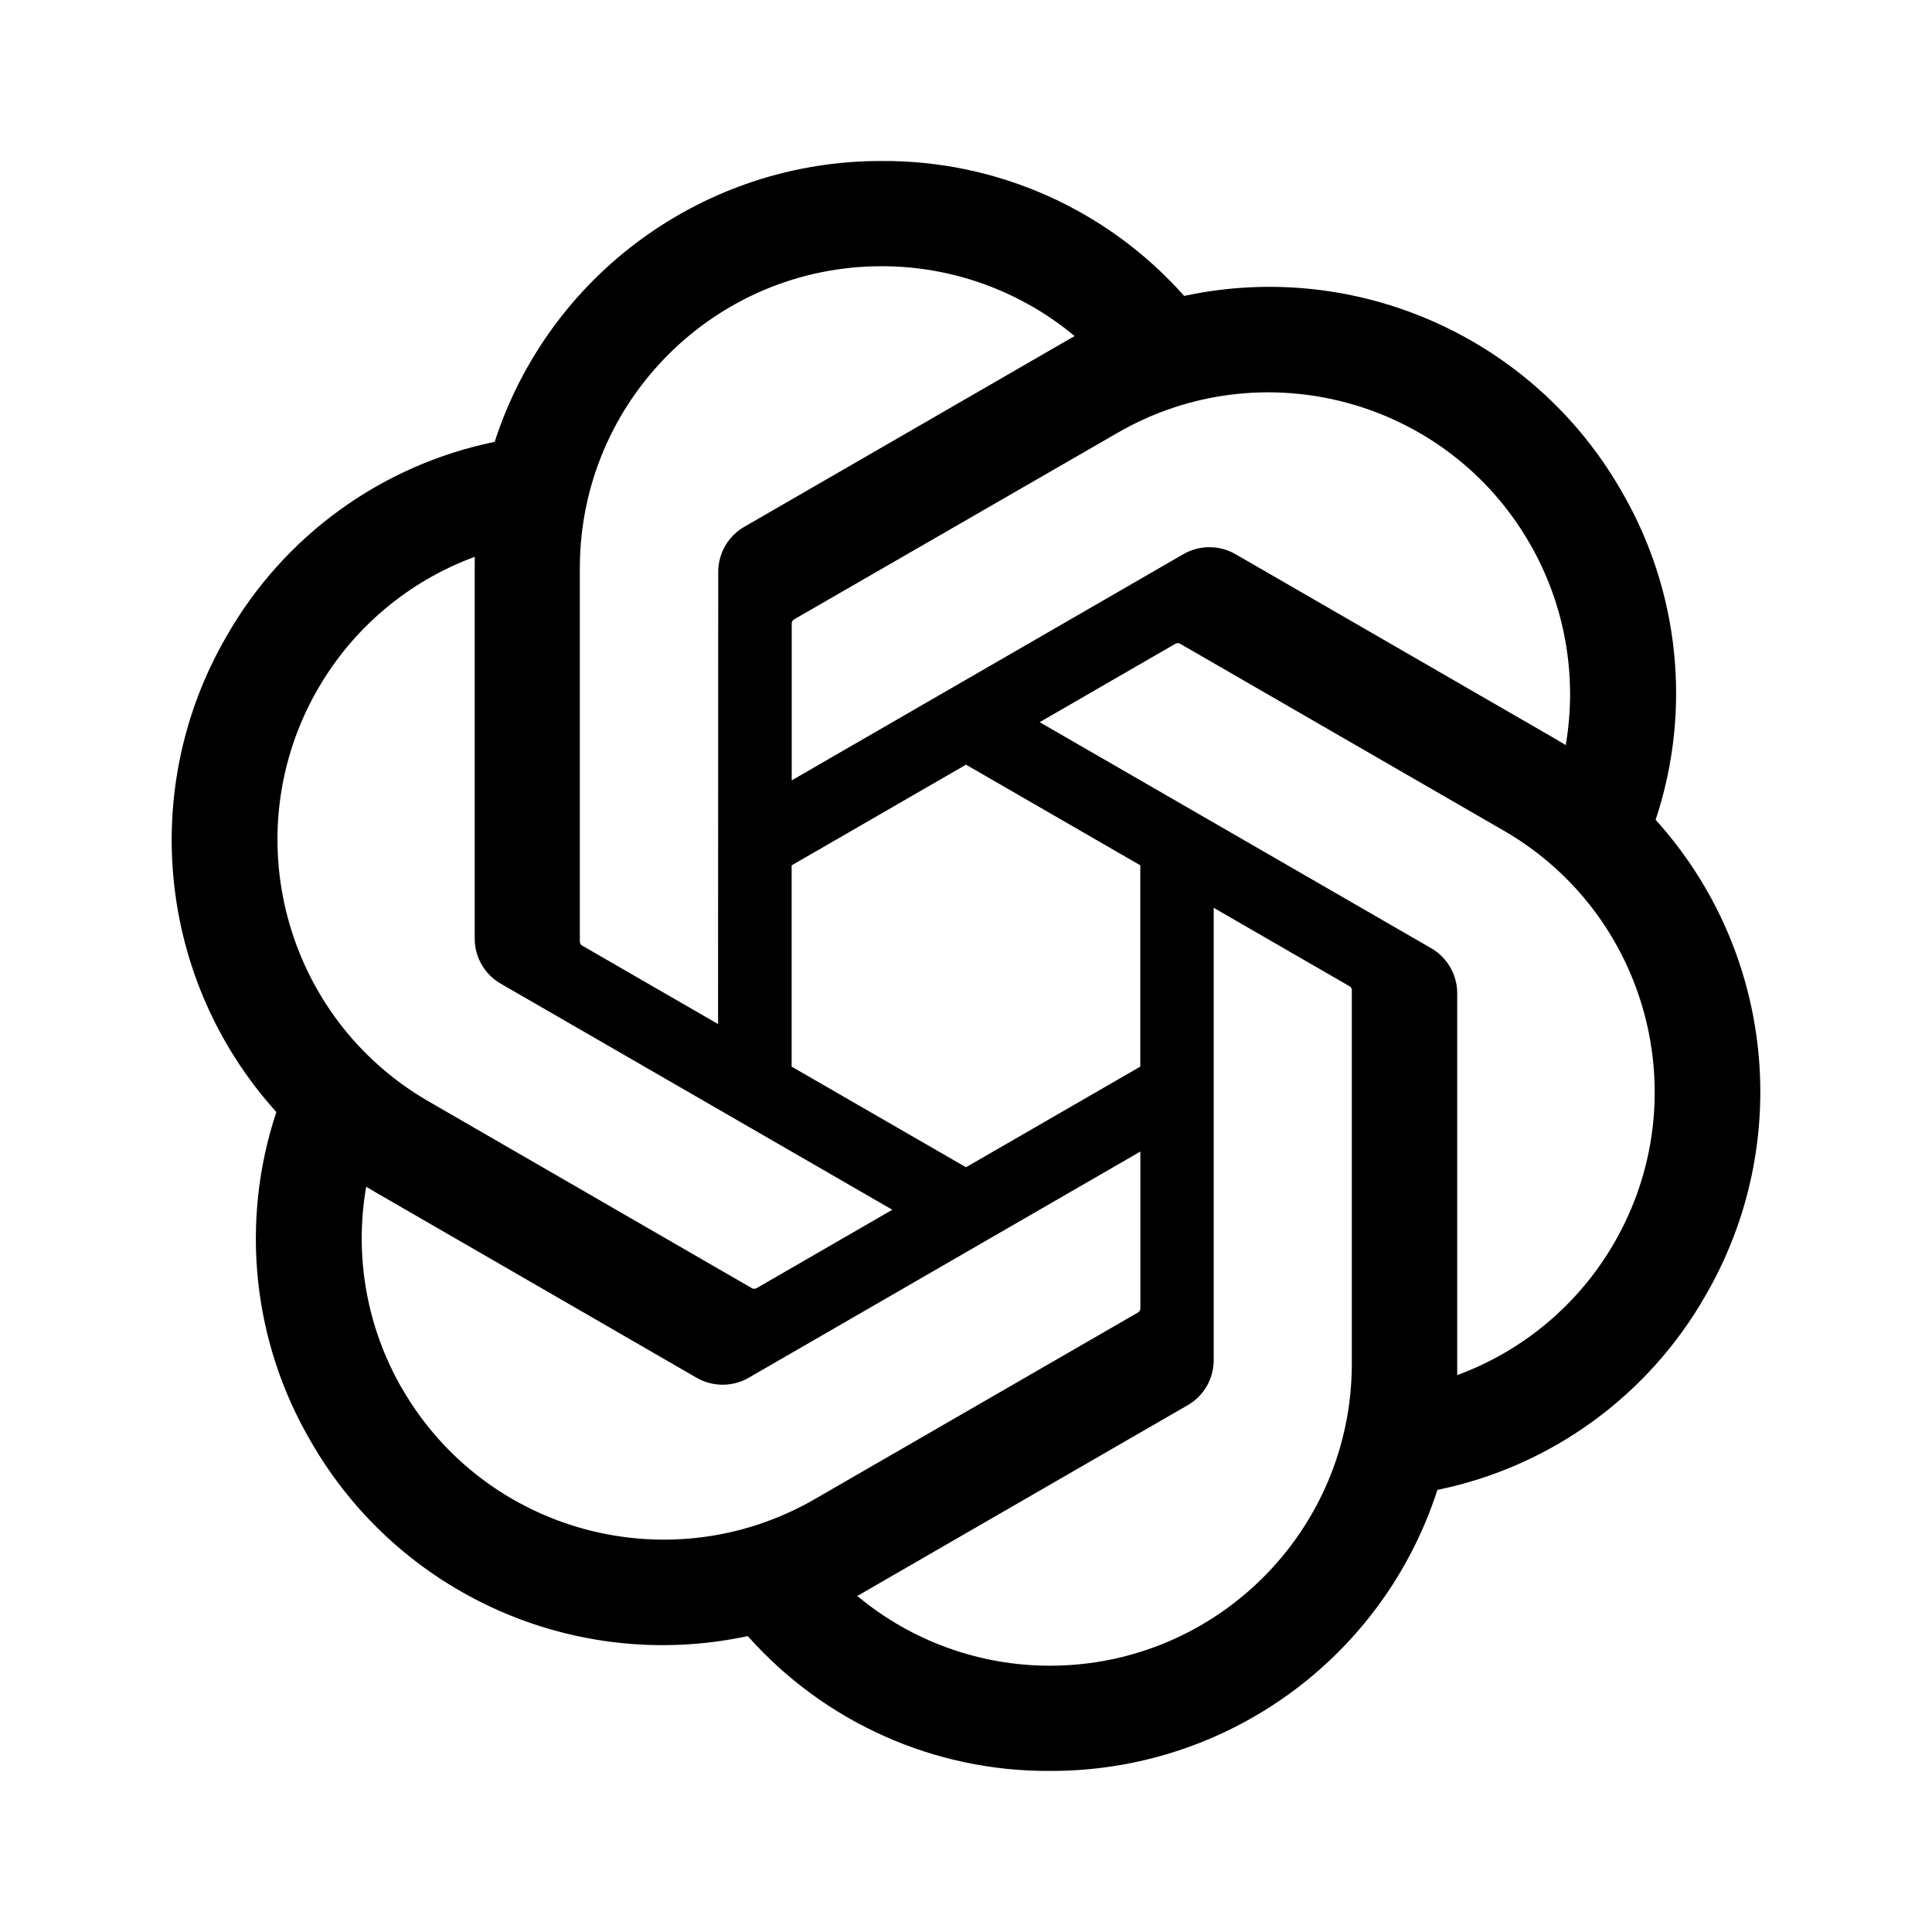
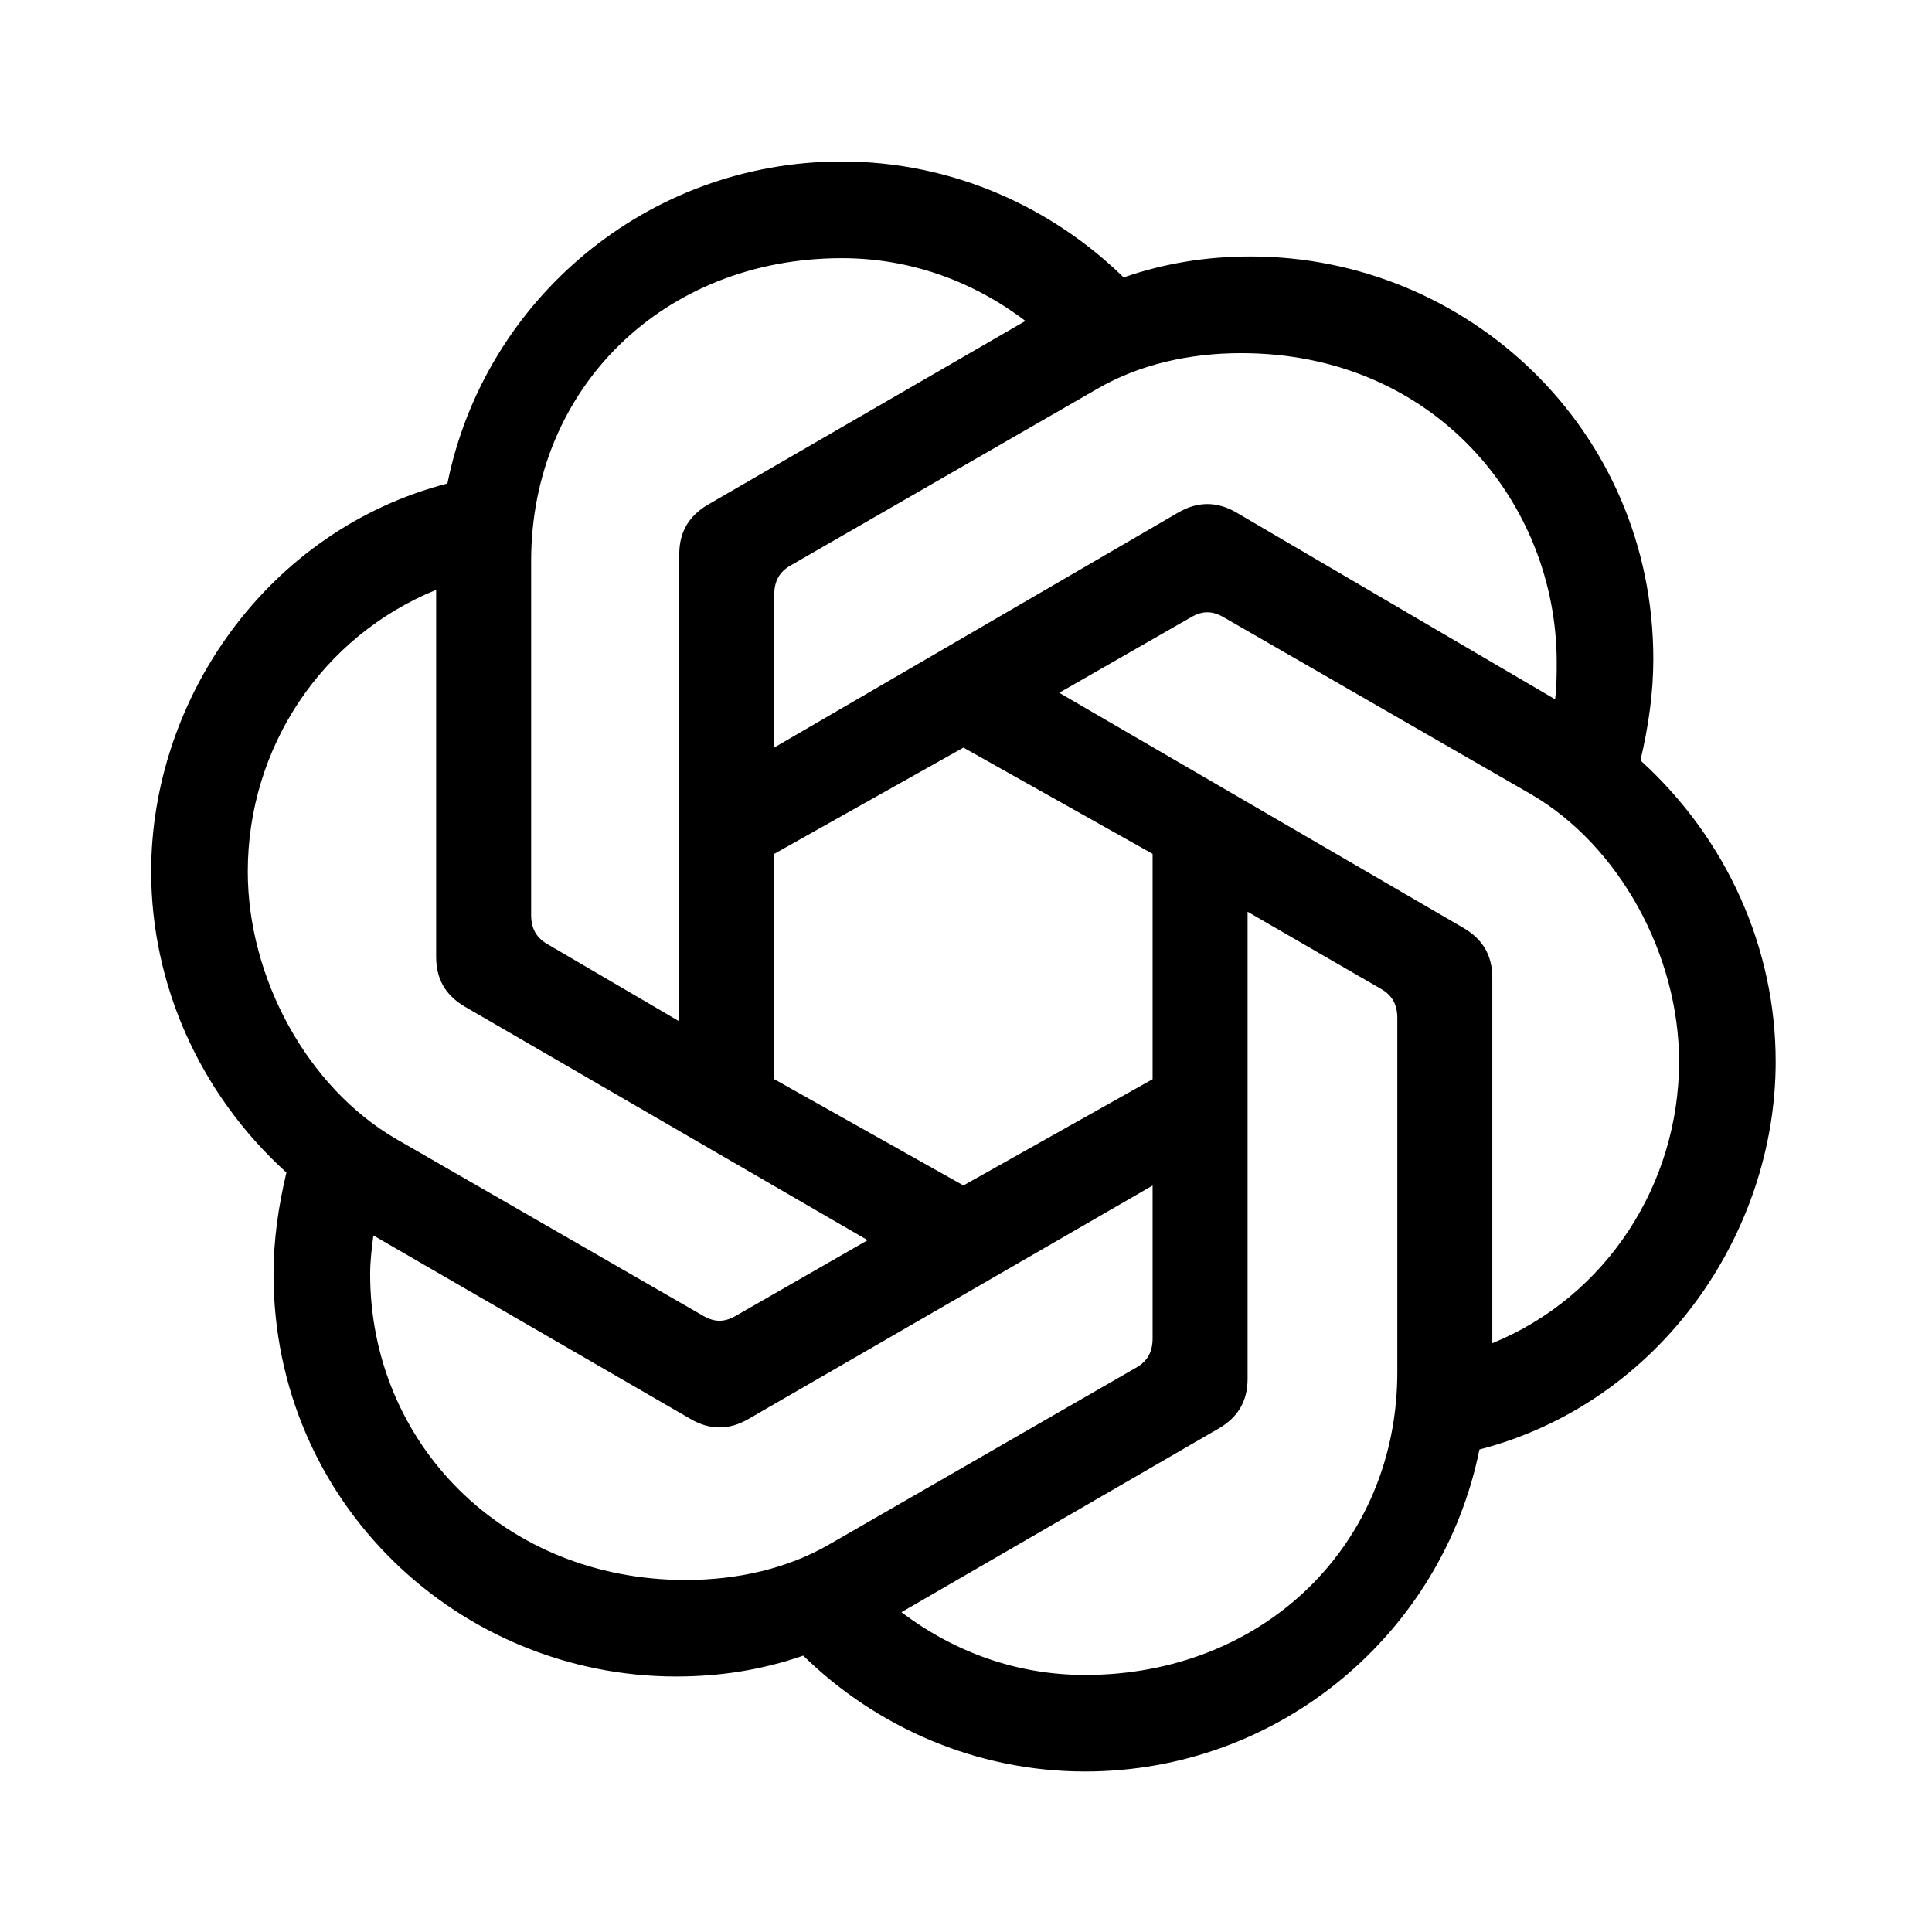
<svg xmlns="http://www.w3.org/2000/svg" width="24" height="24" viewBox="0 0 24 24" fill="currentColor">
-   <path d="M20.566 10.186C21.02 8.824 20.863 7.332 20.138 6.093C19.047 4.193 16.853 3.216 14.71 3.676C13.757 2.602 12.388 1.991 10.952 2C8.762 1.995 6.819 3.405 6.145 5.489C4.738 5.777 3.524 6.657 2.813 7.906C1.714 9.801 1.965 12.189 3.433 13.814C2.98 15.176 3.136 16.668 3.862 17.907C4.953 19.807 7.147 20.784 9.289 20.324C10.242 21.398 11.612 22.009 13.047 21.999C15.239 22.005 17.182 20.594 17.856 18.508C19.263 18.22 20.477 17.339 21.188 16.091C22.286 14.196 22.035 11.809 20.567 10.184L20.566 10.186ZM13.049 20.692C12.172 20.694 11.322 20.387 10.649 19.825C10.68 19.809 10.733 19.779 10.767 19.758L14.75 17.458C14.954 17.343 15.079 17.126 15.077 16.891V11.277L16.76 12.249C16.779 12.258 16.79 12.275 16.793 12.295V16.944C16.79 19.012 15.116 20.688 13.049 20.692ZM4.996 17.253C4.557 16.494 4.398 15.605 4.549 14.742C4.578 14.759 4.63 14.791 4.667 14.812L8.65 17.113C8.852 17.231 9.102 17.231 9.304 17.113L14.166 14.305V16.249C14.167 16.269 14.158 16.288 14.142 16.301L10.117 18.625C8.323 19.657 6.033 19.044 4.997 17.253H4.996ZM3.948 8.56C4.385 7.8 5.076 7.219 5.898 6.917C5.898 6.951 5.897 7.012 5.897 7.054V11.655C5.895 11.889 6.02 12.106 6.223 12.221L11.085 15.028L9.402 16C9.385 16.011 9.364 16.013 9.345 16.005L5.319 13.679C3.53 12.643 2.916 10.353 3.947 8.561L3.948 8.56ZM17.777 11.778L12.915 8.971L14.598 7.999C14.615 7.988 14.636 7.986 14.655 7.994L18.681 10.319C20.473 11.354 21.088 13.648 20.052 15.44C19.614 16.199 18.924 16.78 18.102 17.082V12.344C18.104 12.111 17.98 11.894 17.777 11.778H17.777ZM19.452 9.257C19.422 9.239 19.37 9.207 19.334 9.186L15.351 6.886C15.149 6.768 14.899 6.768 14.697 6.886L9.835 9.694V7.75C9.833 7.73 9.843 7.711 9.858 7.698L13.884 5.376C15.677 4.341 17.97 4.957 19.003 6.751C19.44 7.508 19.598 8.395 19.45 9.257H19.452ZM8.92 12.721L7.236 11.749C7.218 11.741 7.206 11.723 7.203 11.703V7.054C7.205 4.984 8.884 3.306 10.954 3.307C11.83 3.307 12.677 3.615 13.35 4.175C13.32 4.191 13.267 4.221 13.232 4.242L9.25 6.542C9.046 6.657 8.921 6.874 8.922 7.108L8.92 12.72V12.721ZM9.834 10.75L12 9.499L14.165 10.749V13.25L12 14.5L9.834 13.25V10.75Z" />
+   <path d="M9.618 9.286V7.386C9.618 7.226 9.678 7.106 9.818 7.026L13.638 4.826C14.158 4.526 14.778 4.387 15.418 4.387C17.818 4.387 19.338 6.247 19.338 8.227C19.338 8.366 19.338 8.527 19.318 8.687L15.358 6.366C15.118 6.227 14.878 6.227 14.638 6.366L9.618 9.286ZM18.538 16.687V12.146C18.538 11.866 18.418 11.666 18.178 11.526L13.158 8.606L14.798 7.666C14.938 7.586 15.058 7.586 15.198 7.666L19.018 9.866C20.118 10.506 20.858 11.866 20.858 13.186C20.858 14.706 19.958 16.106 18.538 16.686V16.687ZM8.438 12.687L6.798 11.727C6.658 11.647 6.598 11.527 6.598 11.367V6.967C6.598 4.827 8.238 3.207 10.458 3.207C11.298 3.207 12.078 3.487 12.738 3.987L8.798 6.267C8.558 6.407 8.438 6.607 8.438 6.887V12.687L8.438 12.687ZM11.968 14.726L9.618 13.406V10.607L11.968 9.287L14.318 10.607V13.406L11.968 14.726ZM13.478 20.807C12.638 20.807 11.858 20.526 11.198 20.027L15.138 17.746C15.378 17.607 15.498 17.407 15.498 17.126V11.326L17.158 12.286C17.298 12.366 17.358 12.486 17.358 12.646V17.046C17.358 19.186 15.698 20.807 13.478 20.807ZM8.738 16.347L4.918 14.147C3.818 13.507 3.078 12.147 3.078 10.827C3.078 9.287 3.998 7.907 5.418 7.327V11.887C5.418 12.167 5.538 12.367 5.778 12.507L10.778 15.406L9.138 16.347C8.998 16.427 8.878 16.427 8.738 16.347ZM8.518 19.627C6.258 19.627 4.598 17.927 4.598 15.826C4.598 15.666 4.618 15.507 4.638 15.347L8.578 17.627C8.818 17.767 9.058 17.767 9.298 17.627L14.318 14.727V16.627C14.318 16.787 14.258 16.907 14.118 16.987L10.298 19.187C9.778 19.487 9.158 19.627 8.518 19.627H8.518ZM13.478 22.006C15.898 22.006 17.918 20.287 18.378 18.006C20.618 17.426 22.058 15.326 22.058 13.187C22.058 11.786 21.458 10.427 20.378 9.446C20.478 9.026 20.538 8.606 20.538 8.187C20.538 5.327 18.218 3.186 15.538 3.186C14.998 3.186 14.478 3.266 13.958 3.446C13.058 2.566 11.818 2.006 10.458 2.006C8.038 2.006 6.018 3.726 5.558 6.006C3.318 6.587 1.878 8.687 1.878 10.826C1.878 12.226 2.478 13.586 3.558 14.566C3.458 14.986 3.398 15.406 3.398 15.826C3.398 18.686 5.718 20.826 8.398 20.826C8.938 20.826 9.458 20.747 9.978 20.567C10.878 21.447 12.118 22.006 13.478 22.006Z" />
</svg>
